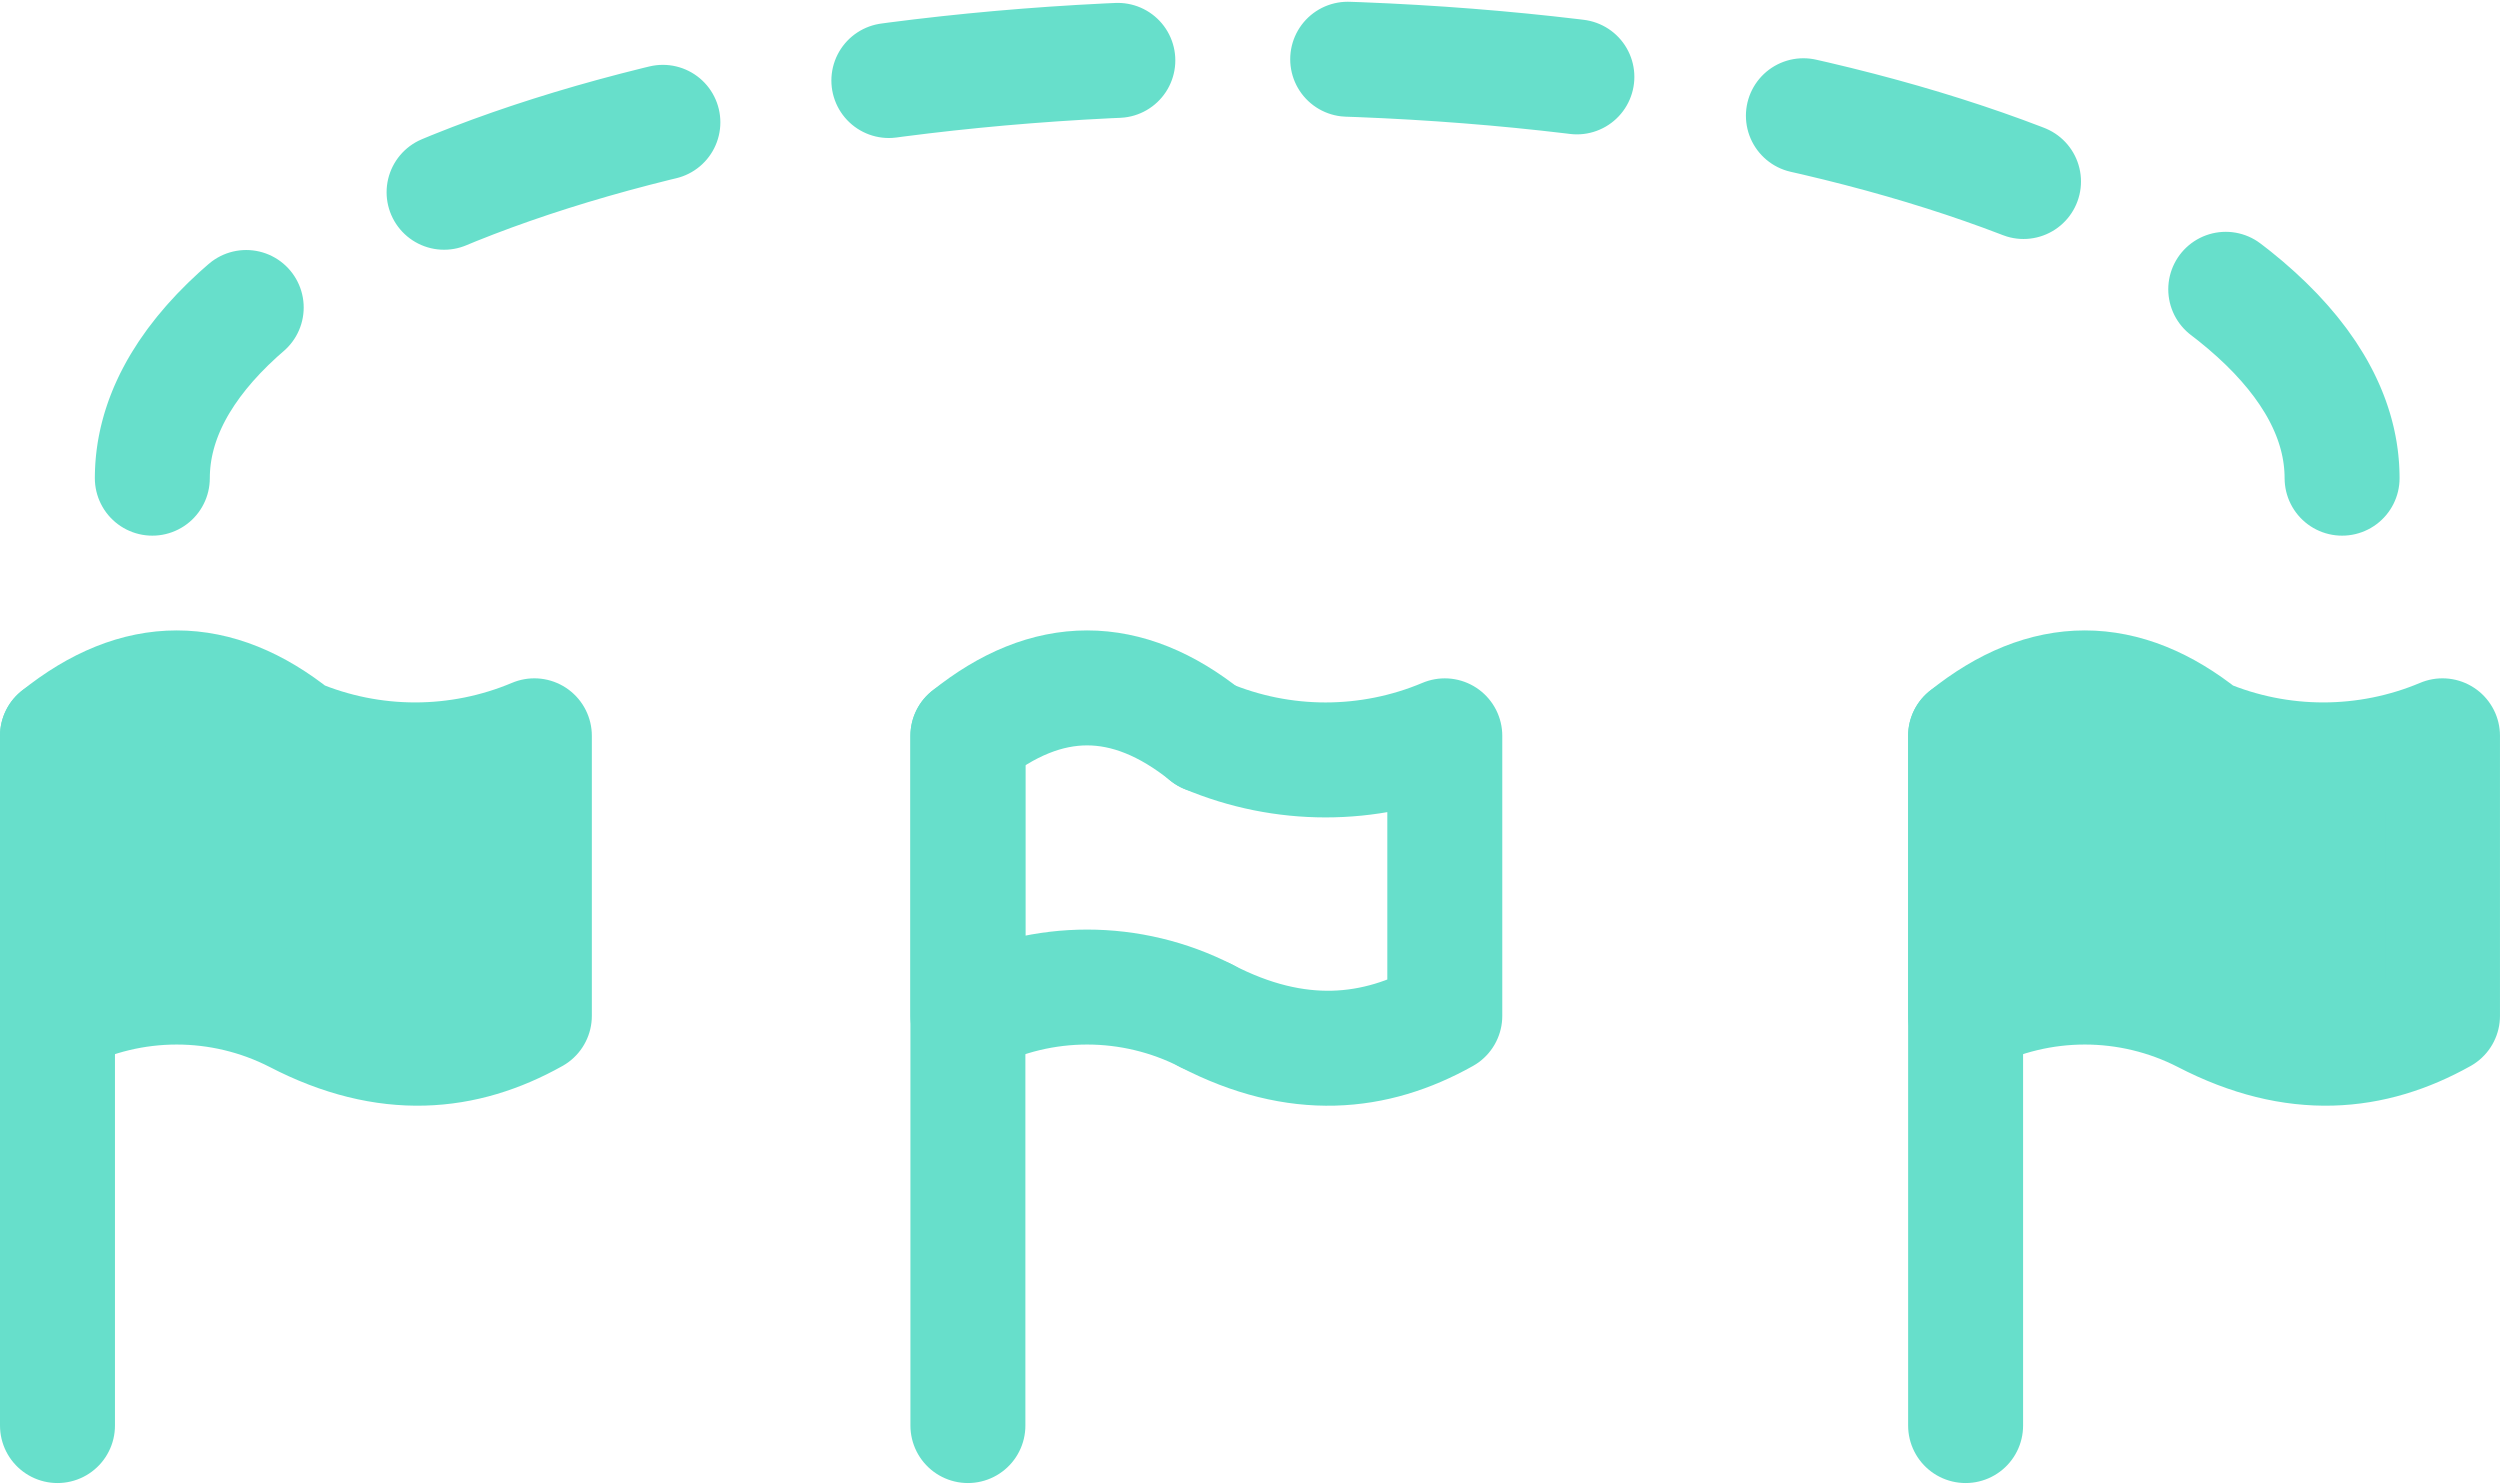
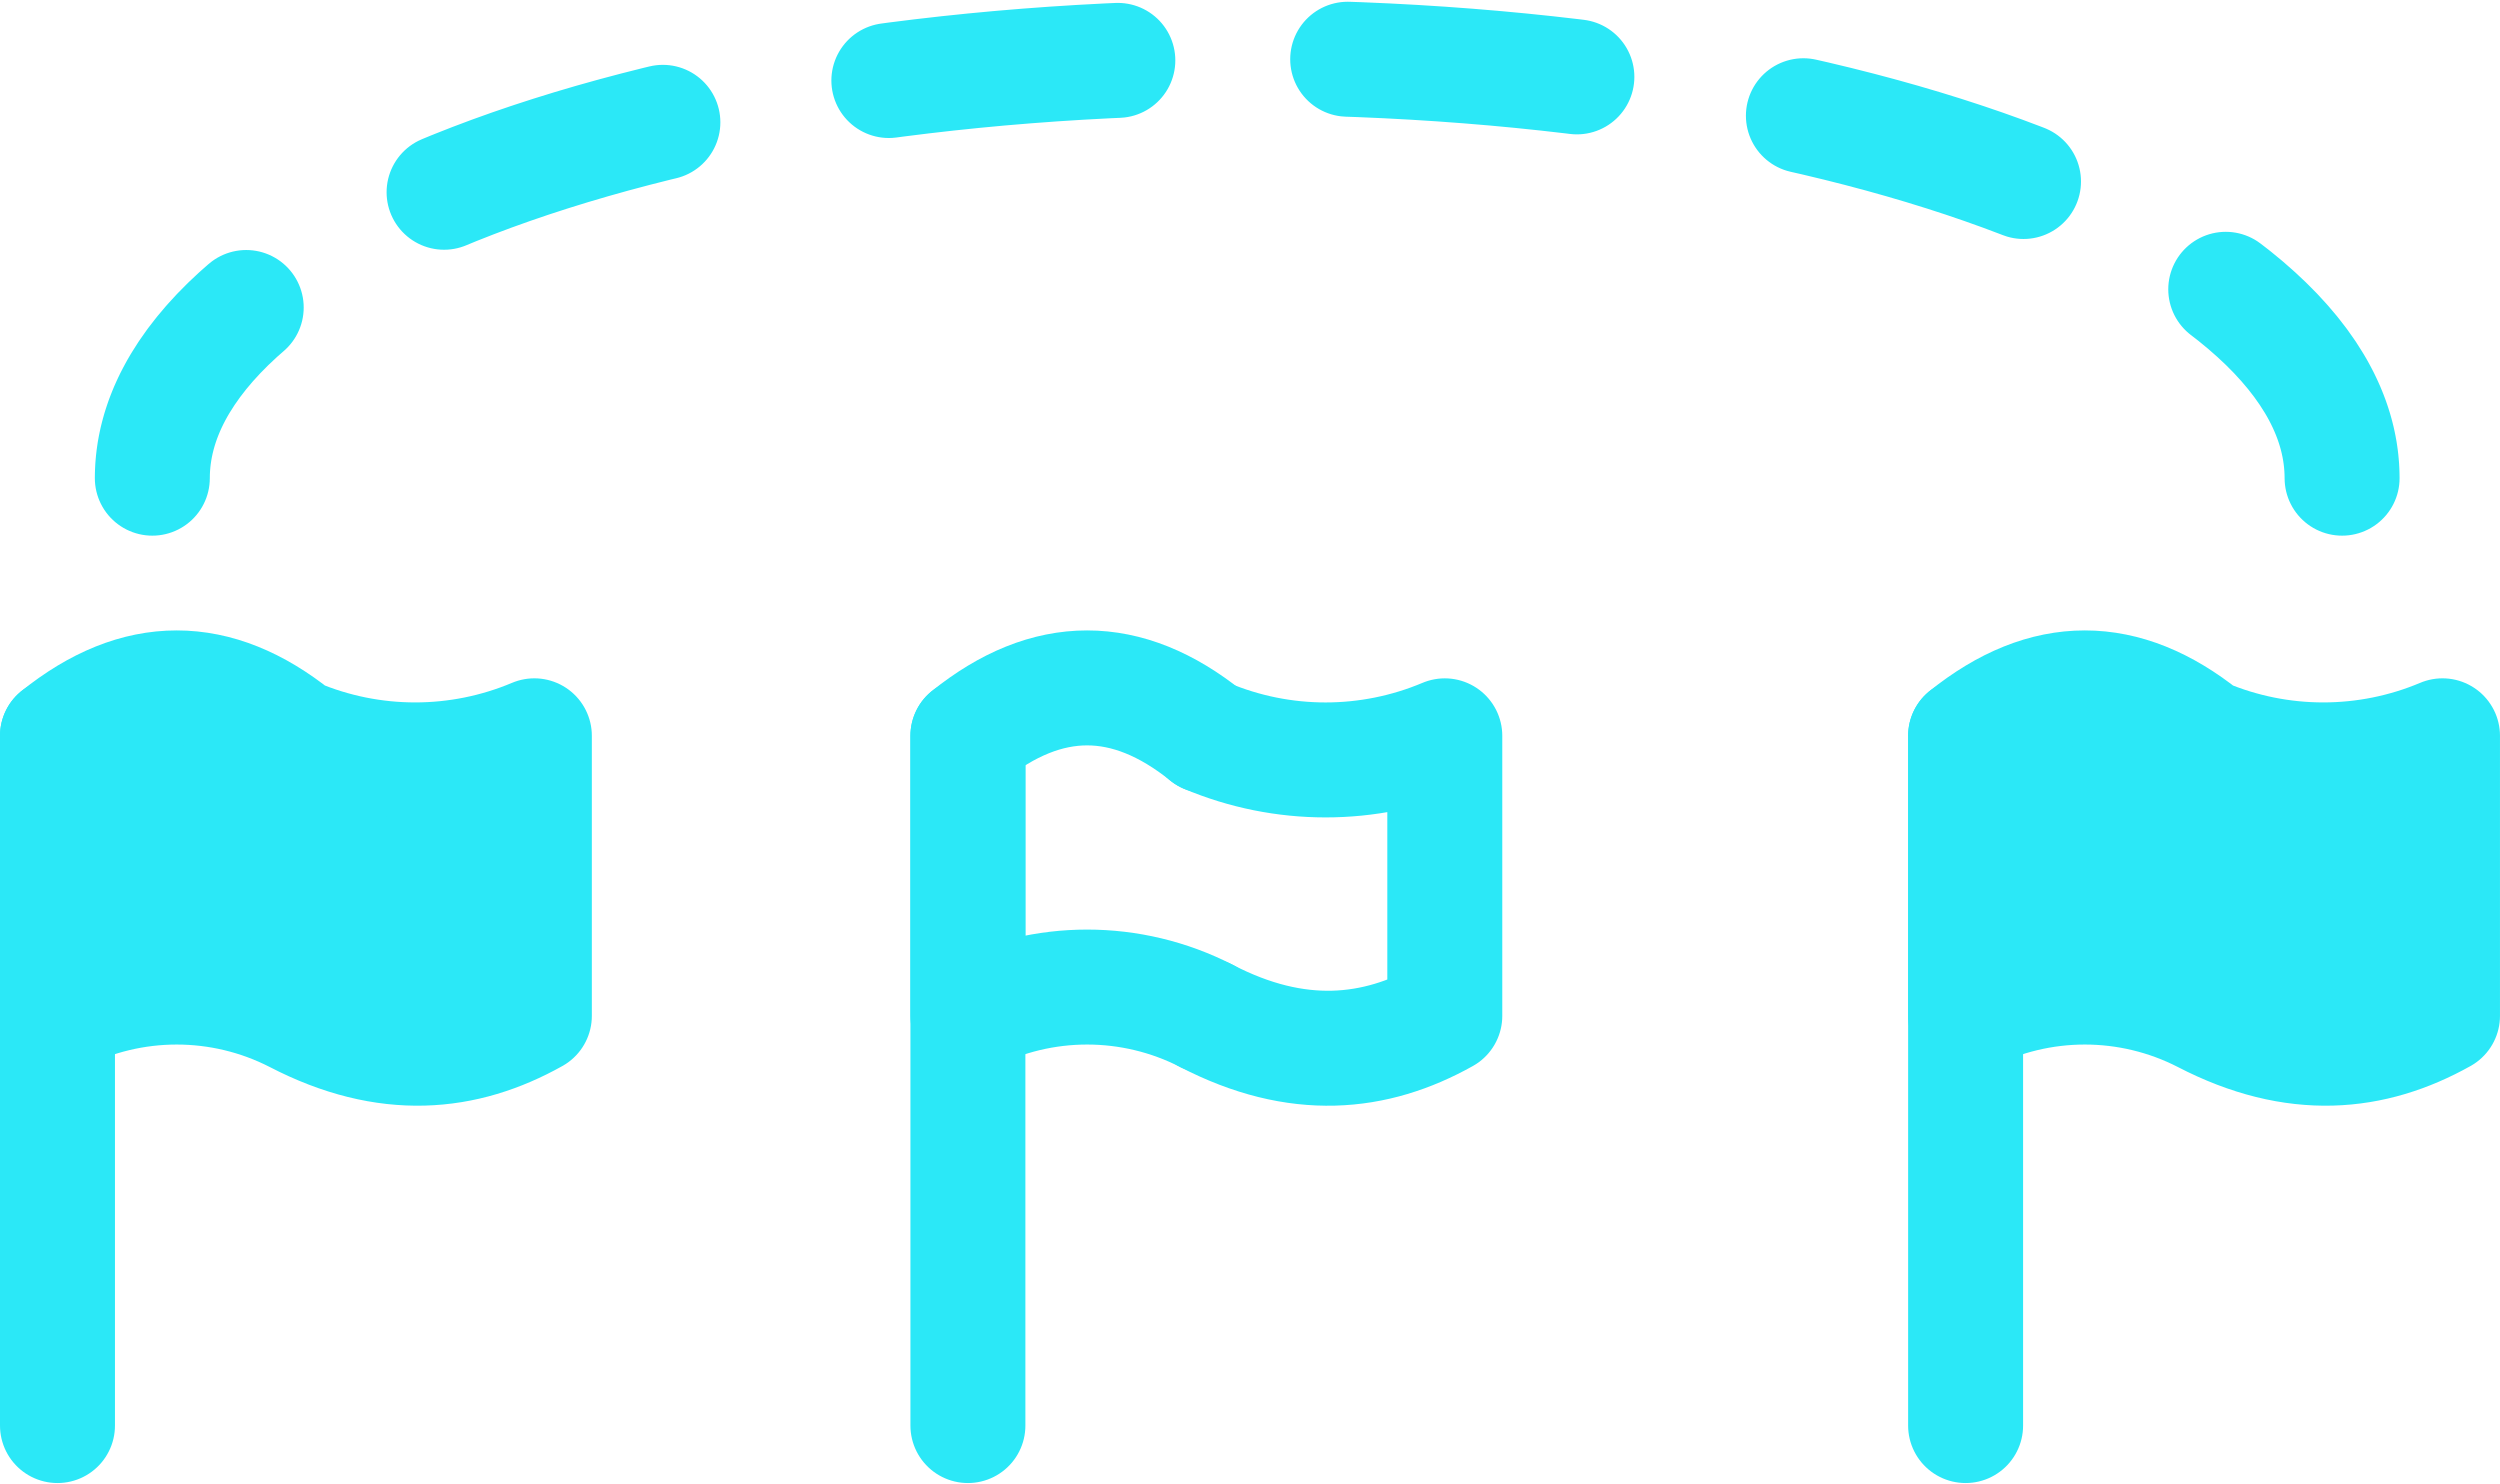
<svg xmlns="http://www.w3.org/2000/svg" width="130.475" height="77.4" viewBox="0 0 130.475 77.4">
  <defs>
    <style>
      .cls-1, .cls-3 {
        fill: none;
      }

      .cls-1, .cls-2, .cls-3 {
-         stroke: #67dfcb;
+         stroke: #2be8f7;
        stroke-linecap: round;
        stroke-linejoin: round;
        stroke-width: 6px;
      }

      .cls-2 {
-         fill: #67dfcb;
+         fill: #2be8f7;
      }

      .cls-3 {
        stroke-dasharray: 12;
      }
    </style>
  </defs>
  <g id="Group_529" data-name="Group 529" transform="translate(-272 -1208.145)">
    <g id="Group_528" data-name="Group 528" transform="translate(275 1244.046)">
      <g id="Group_525" data-name="Group 525" transform="translate(99.585)">
        <line id="Line_125" data-name="Line 125" class="cls-1" y1="35.997" transform="translate(0 2.502)" />
        <path id="Path_528" data-name="Path 528" class="cls-2" d="M-4484.273-2510.482q-6.222-5-12.444,0v14.615a13.636,13.636,0,0,1,12.444,0c4.75,2.465,8.819,2.031,12.445,0v-14.615A16.019,16.019,0,0,1-4484.273-2510.482Z" transform="translate(4496.717 2512.983)" />
      </g>
      <g id="Group_526" data-name="Group 526">
        <line id="Line_126" data-name="Line 126" class="cls-1" y1="35.997" transform="translate(0 2.502)" />
        <path id="Path_529" data-name="Path 529" class="cls-2" d="M-4601.879-2510.482q-6.223-5-12.445,0v14.615a13.639,13.639,0,0,1,12.445,0c4.749,2.465,8.818,2.031,12.443,0v-14.615A16.015,16.015,0,0,1-4601.879-2510.482Z" transform="translate(4614.324 2512.983)" />
      </g>
      <g id="Group_527" data-name="Group 527" transform="translate(47.515)">
        <line id="Line_127" data-name="Line 127" class="cls-1" y1="35.997" transform="translate(0 2.502)" />
        <path id="Path_530" data-name="Path 530" class="cls-1" d="M-4545.766-2495.867a13.636,13.636,0,0,0-12.444,0v-14.615q6.221-5,12.444,0" transform="translate(4558.21 2512.983)" />
        <path id="Path_531" data-name="Path 531" class="cls-1" d="M-4543.514-2510.029a16.019,16.019,0,0,0,12.445,0v14.615c-3.626,2.031-7.694,2.465-12.445,0" transform="translate(4555.958 2512.531)" />
      </g>
    </g>
    <path id="Path_533" data-name="Path 533" class="cls-3" d="M-4417.13-2522.673c0-12.127-25.583-21.957-57.143-21.957s-57.141,9.83-57.141,21.957" transform="translate(4811.364 3755.774)" />
  </g>
</svg>
